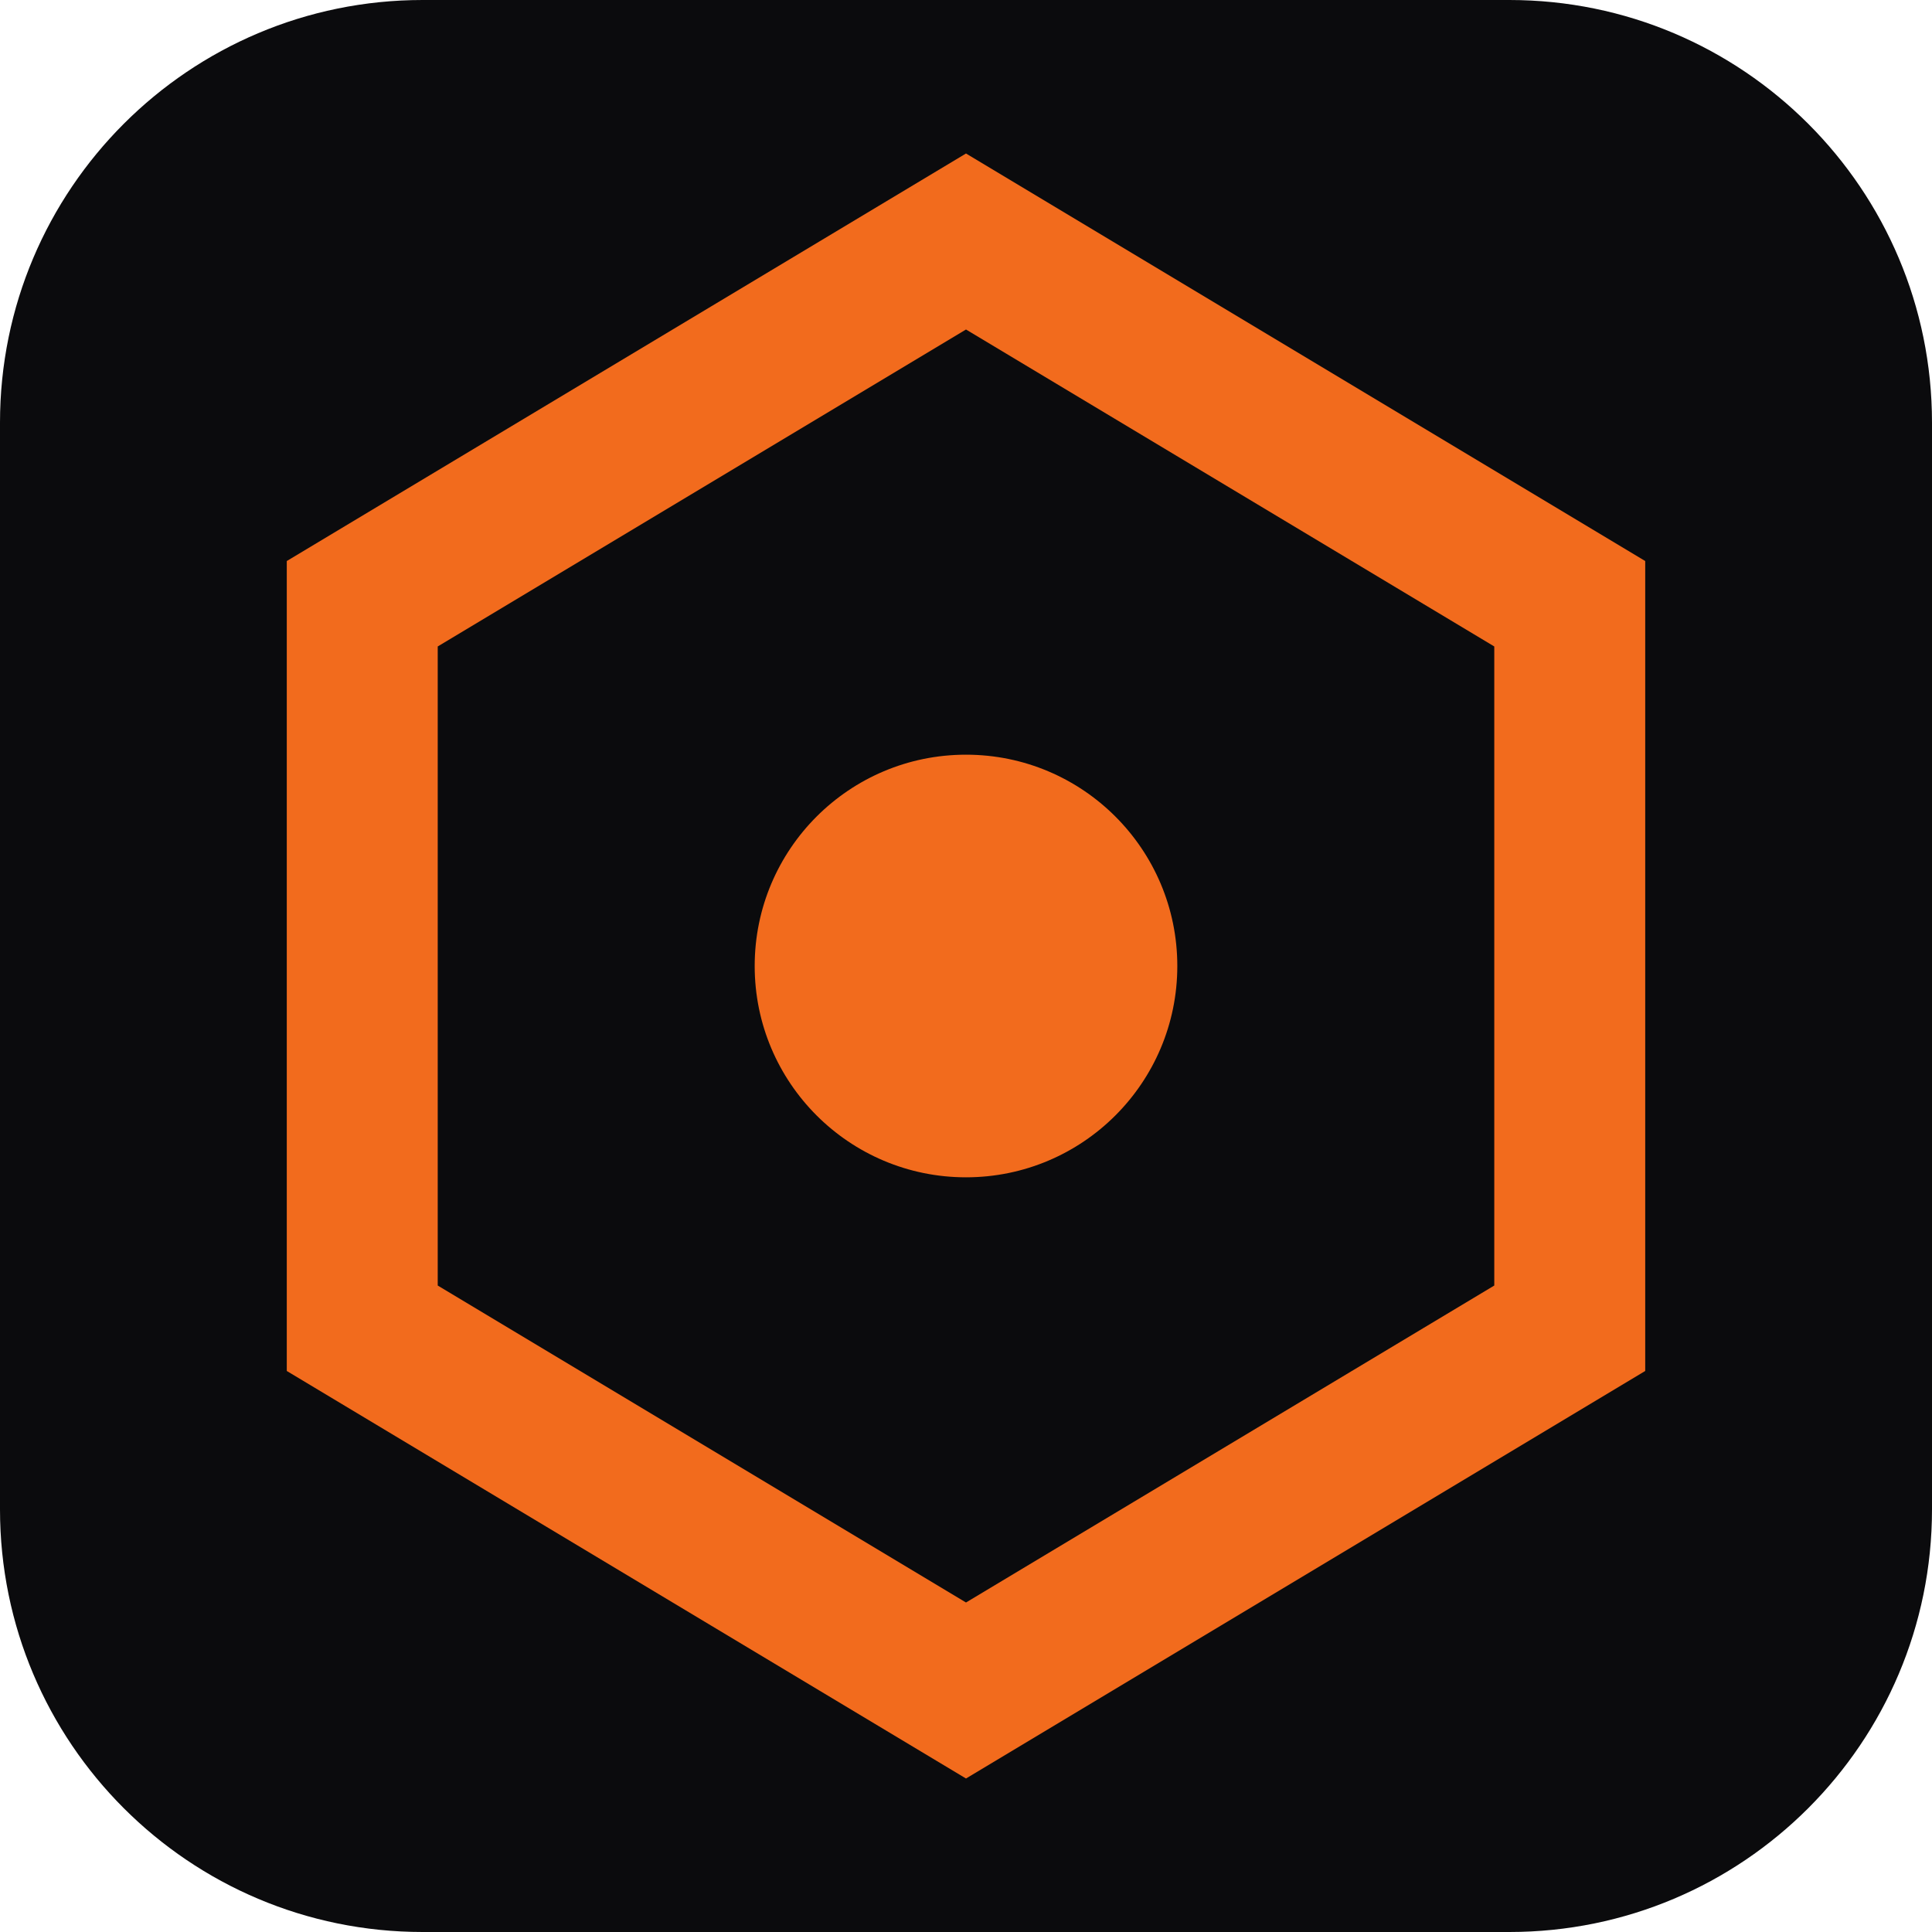
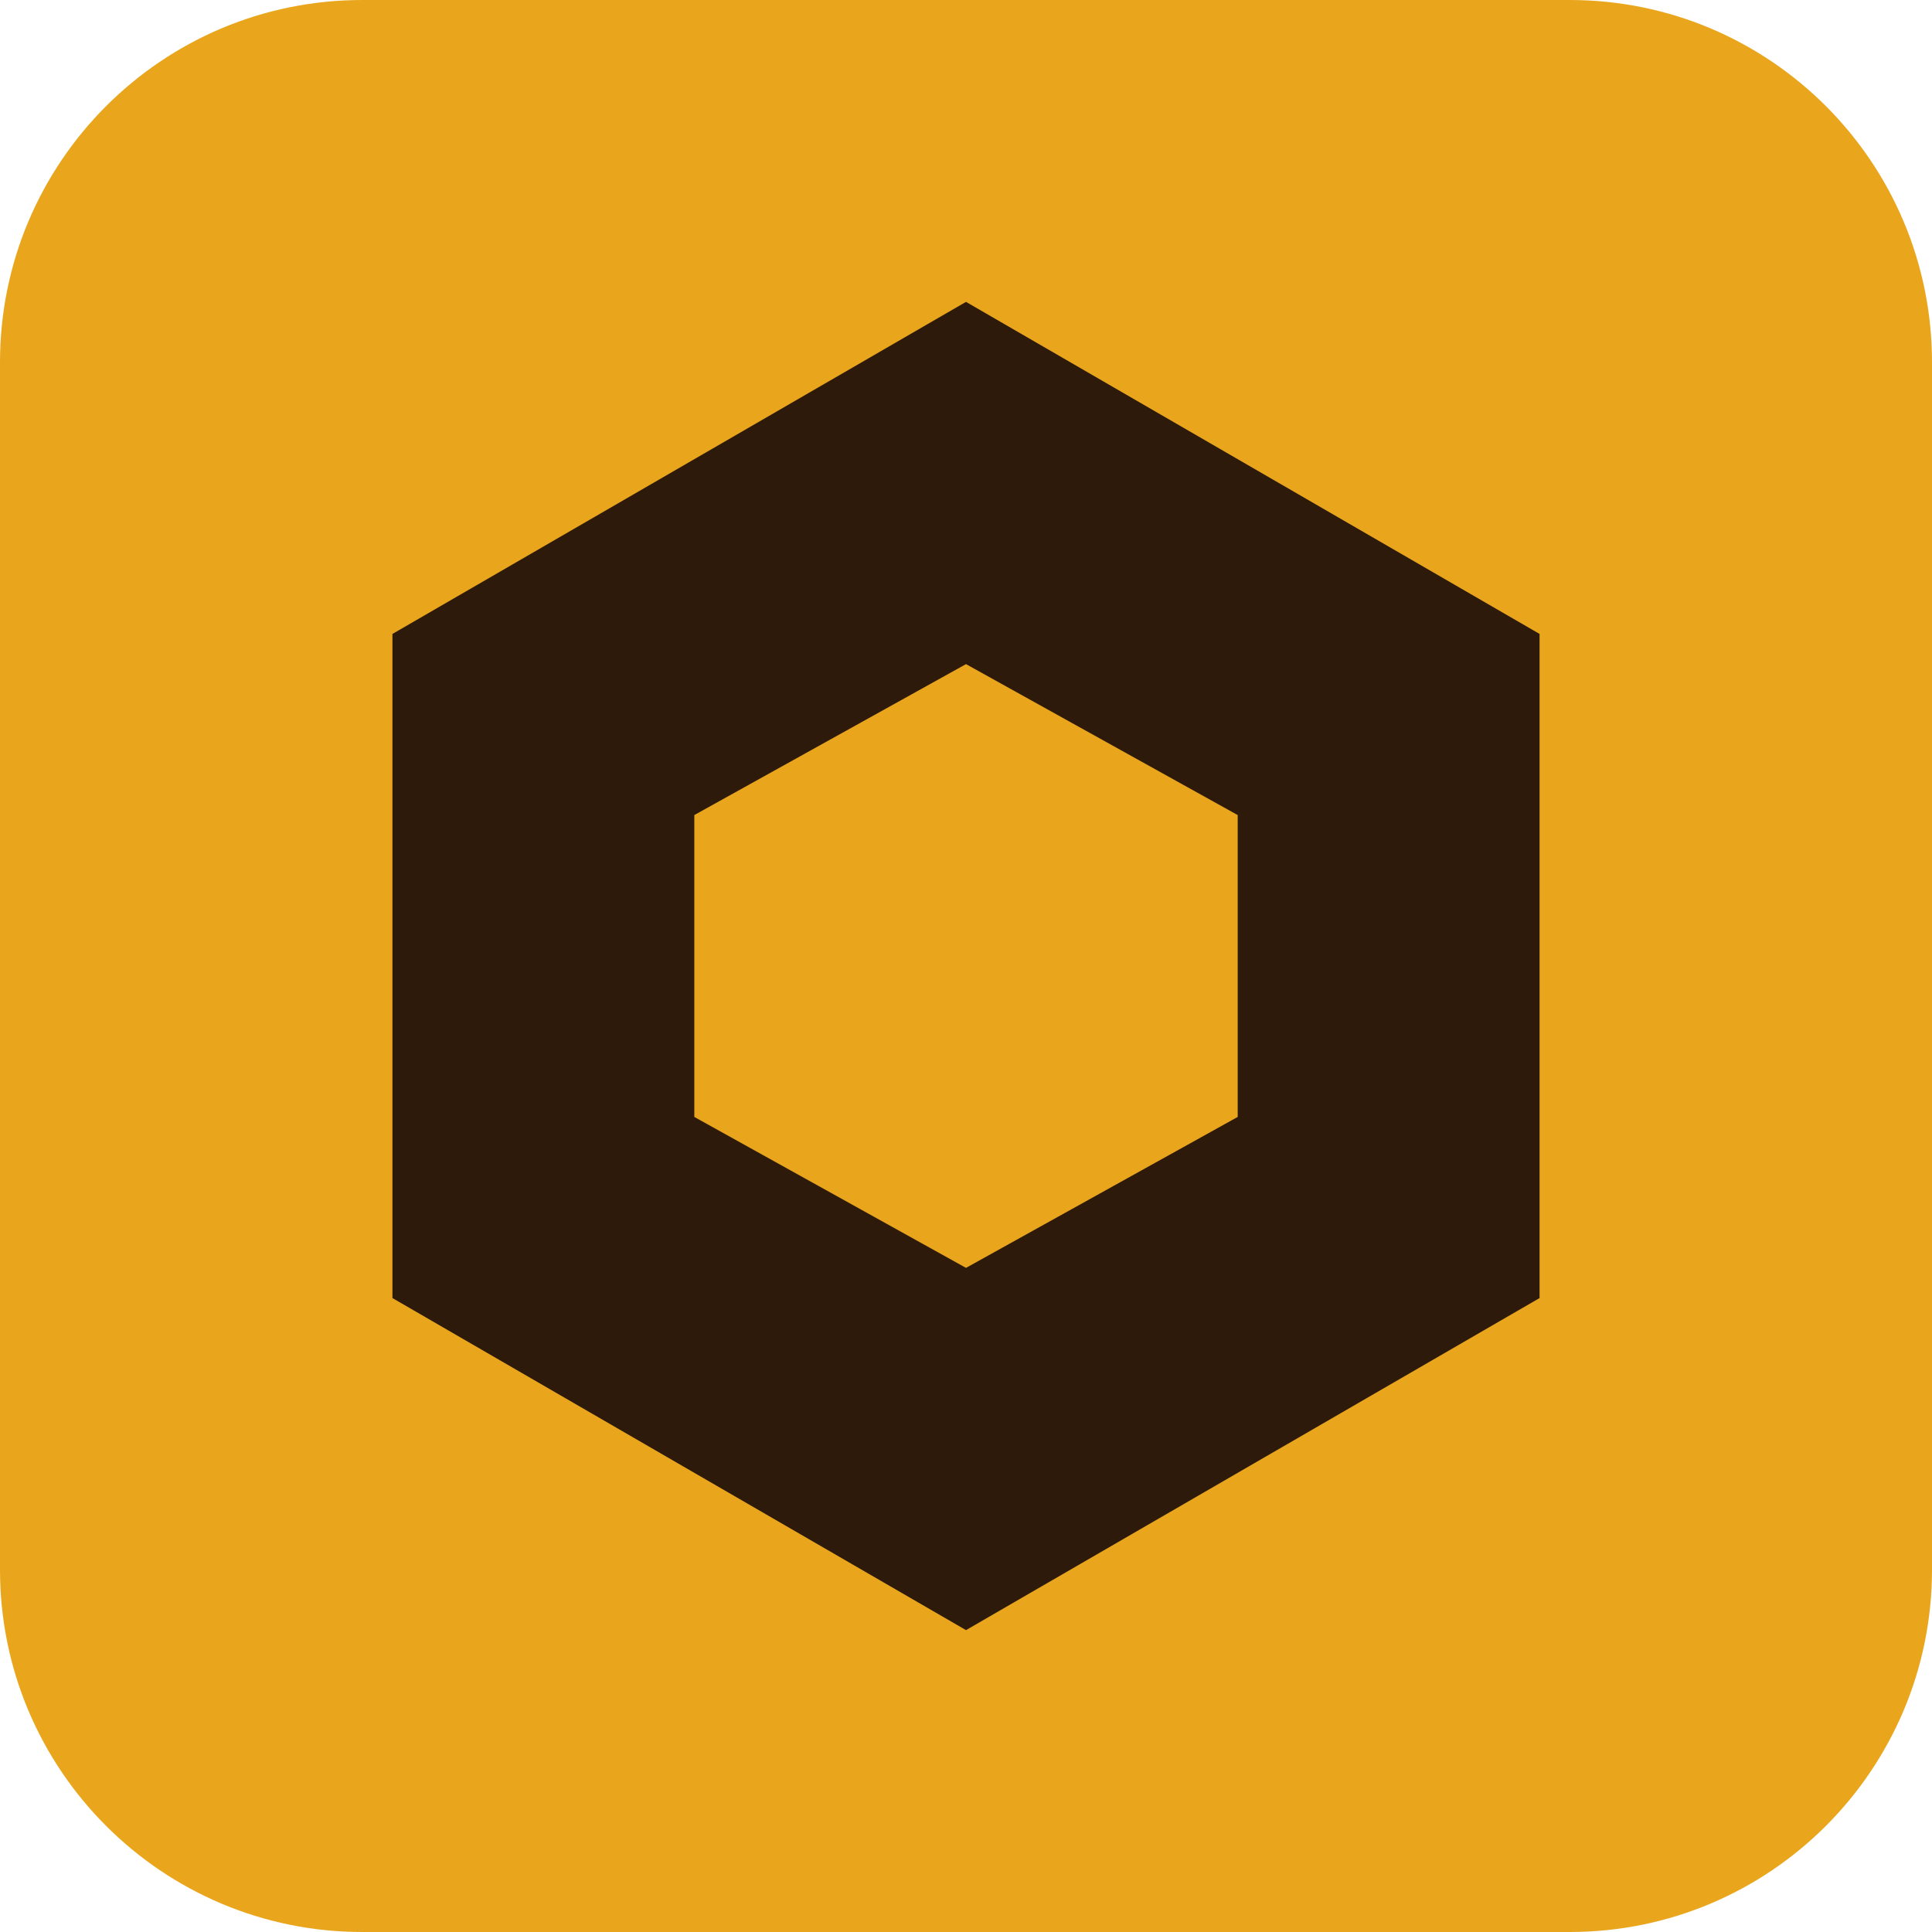
<svg xmlns="http://www.w3.org/2000/svg" viewBox="0 0 64 64">
-   <rect width="64" height="64" rx="14" fill="#0b0b0d" />
-   <path d="M32 8l20 12v24L32 56 12 44V20z" fill="none" stroke="#f26b1d" stroke-width="5" />
-   <circle cx="32" cy="32" r="7" fill="#f26b1d" />
+   <rect width="64" height="64" rx="12" fill="#E9A61C" />
+   <path d="M32 10l19 11v22L32 54 13 43V21z" fill="#2E1A0B" />
+   <path d="M32 22l9 5v10l-9 5-9-5V27z" fill="#E9A61C" />
</svg>
